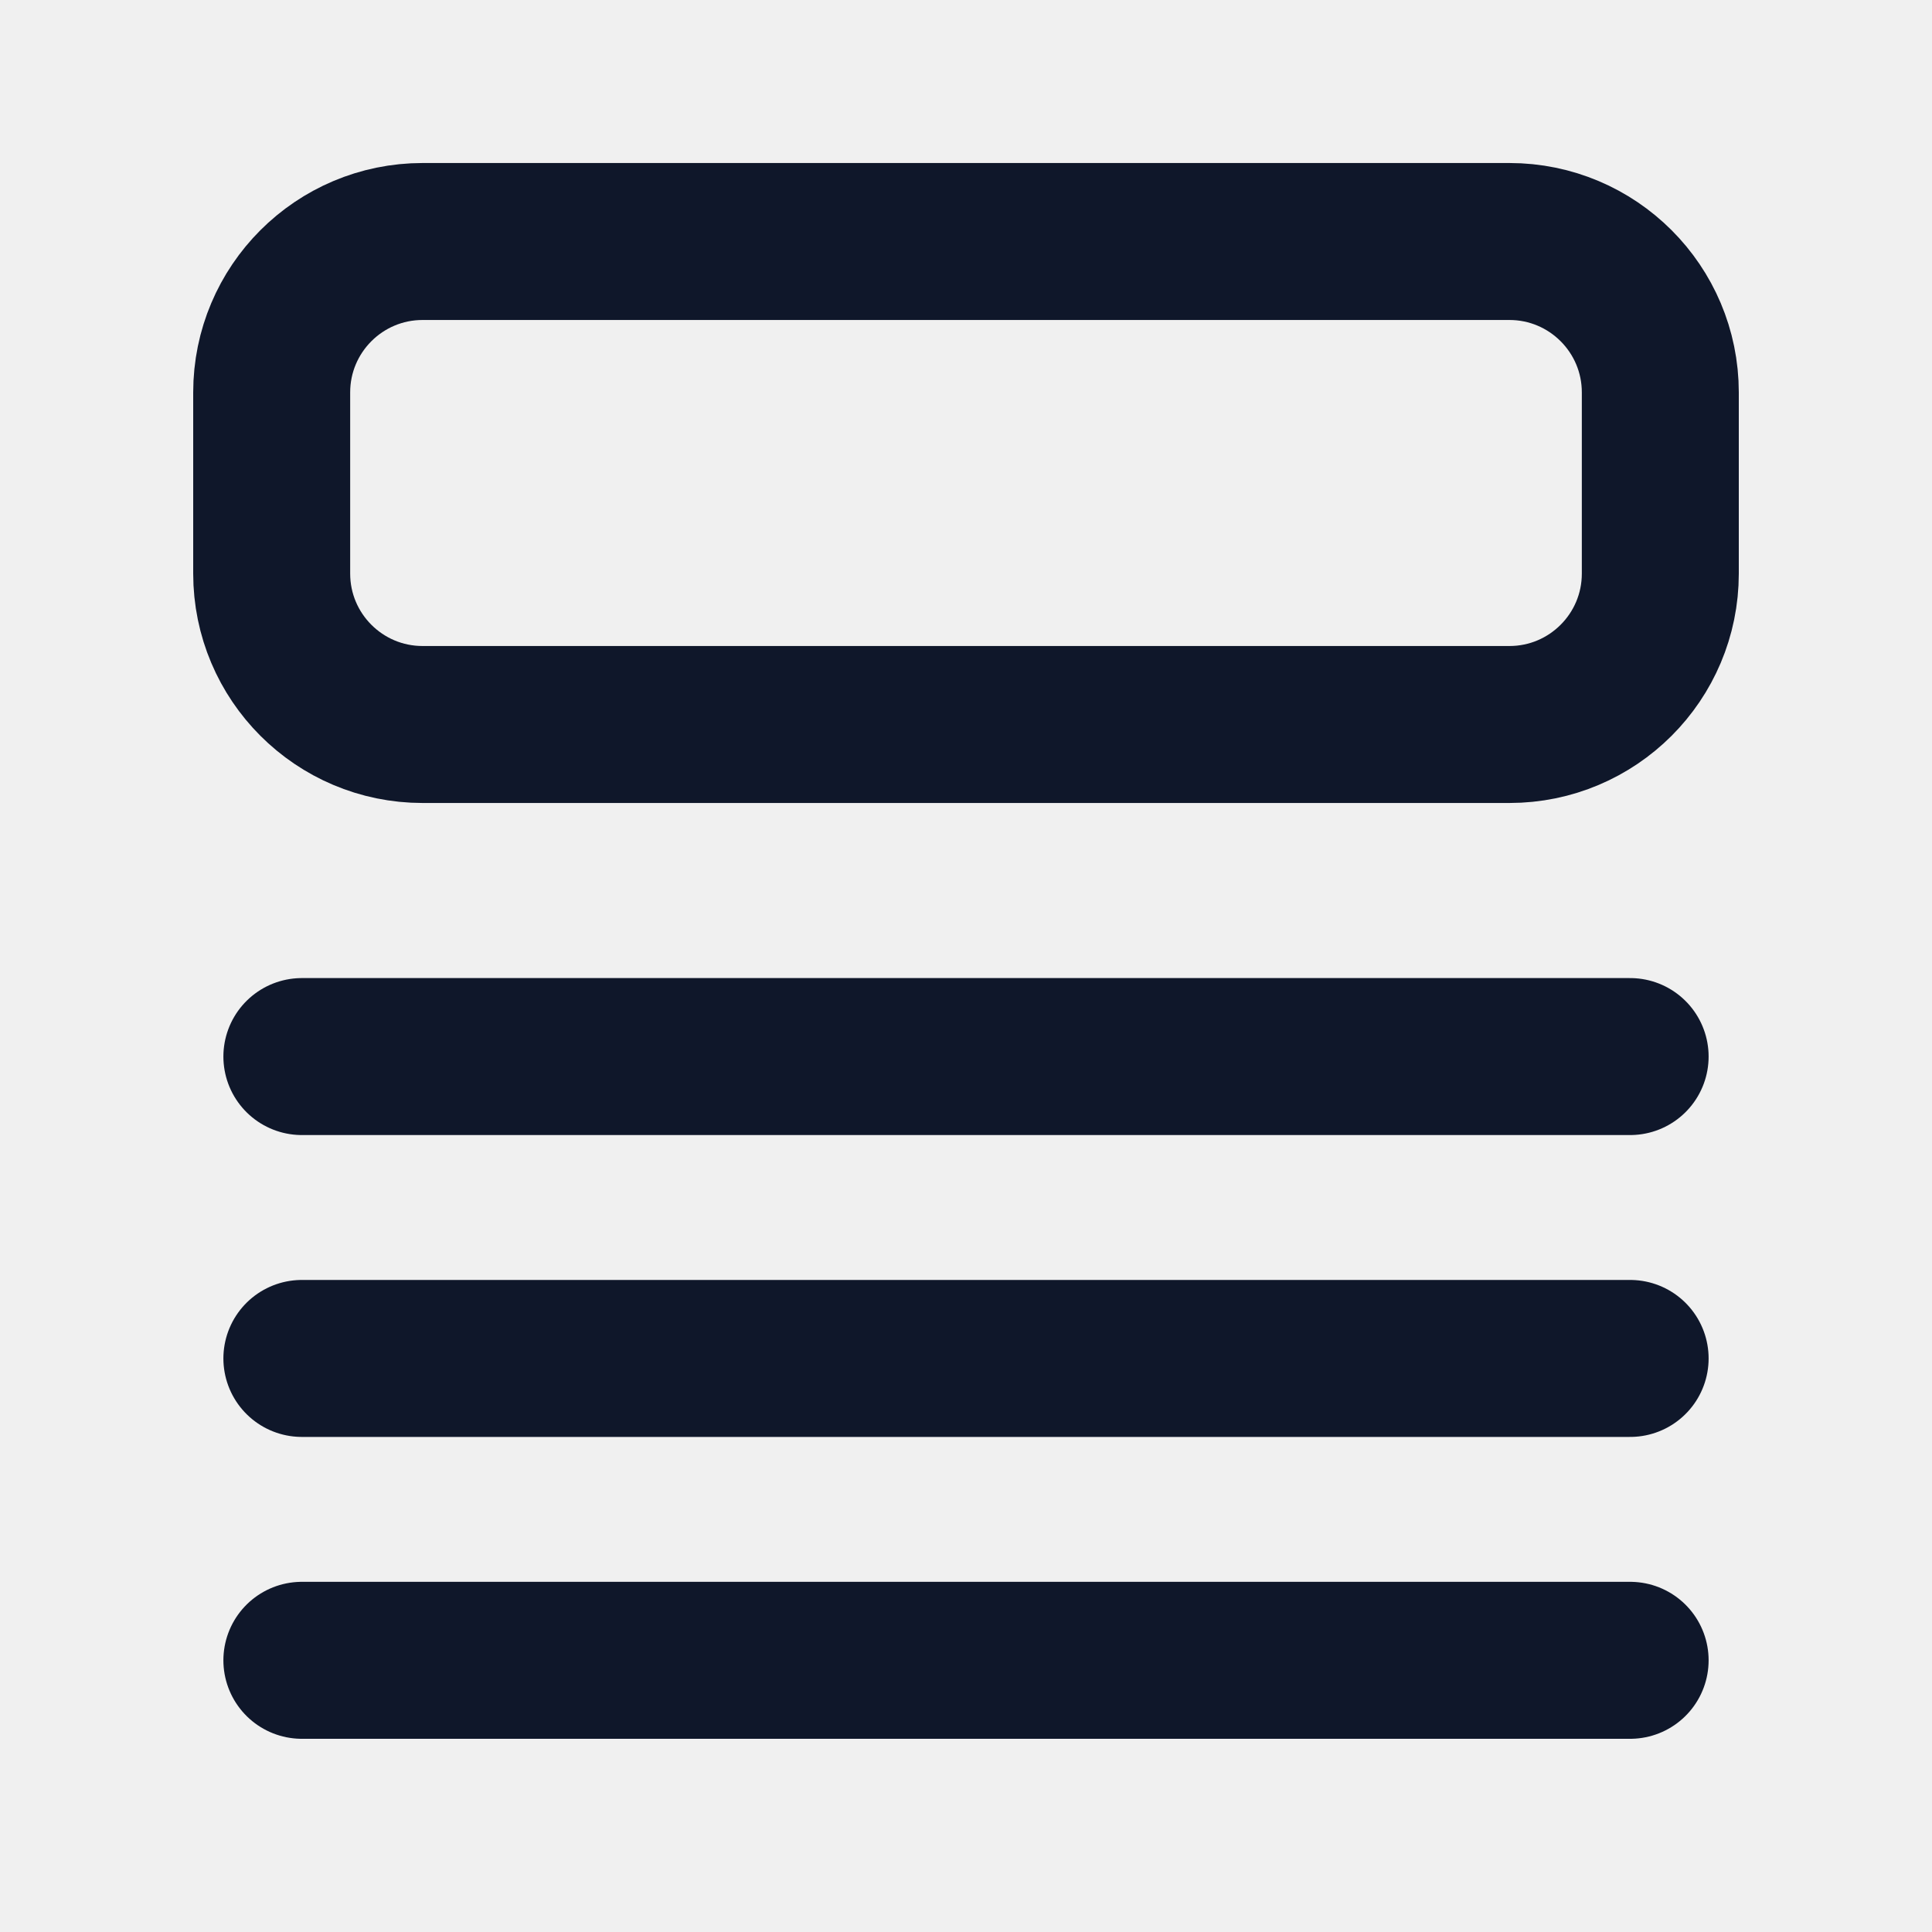
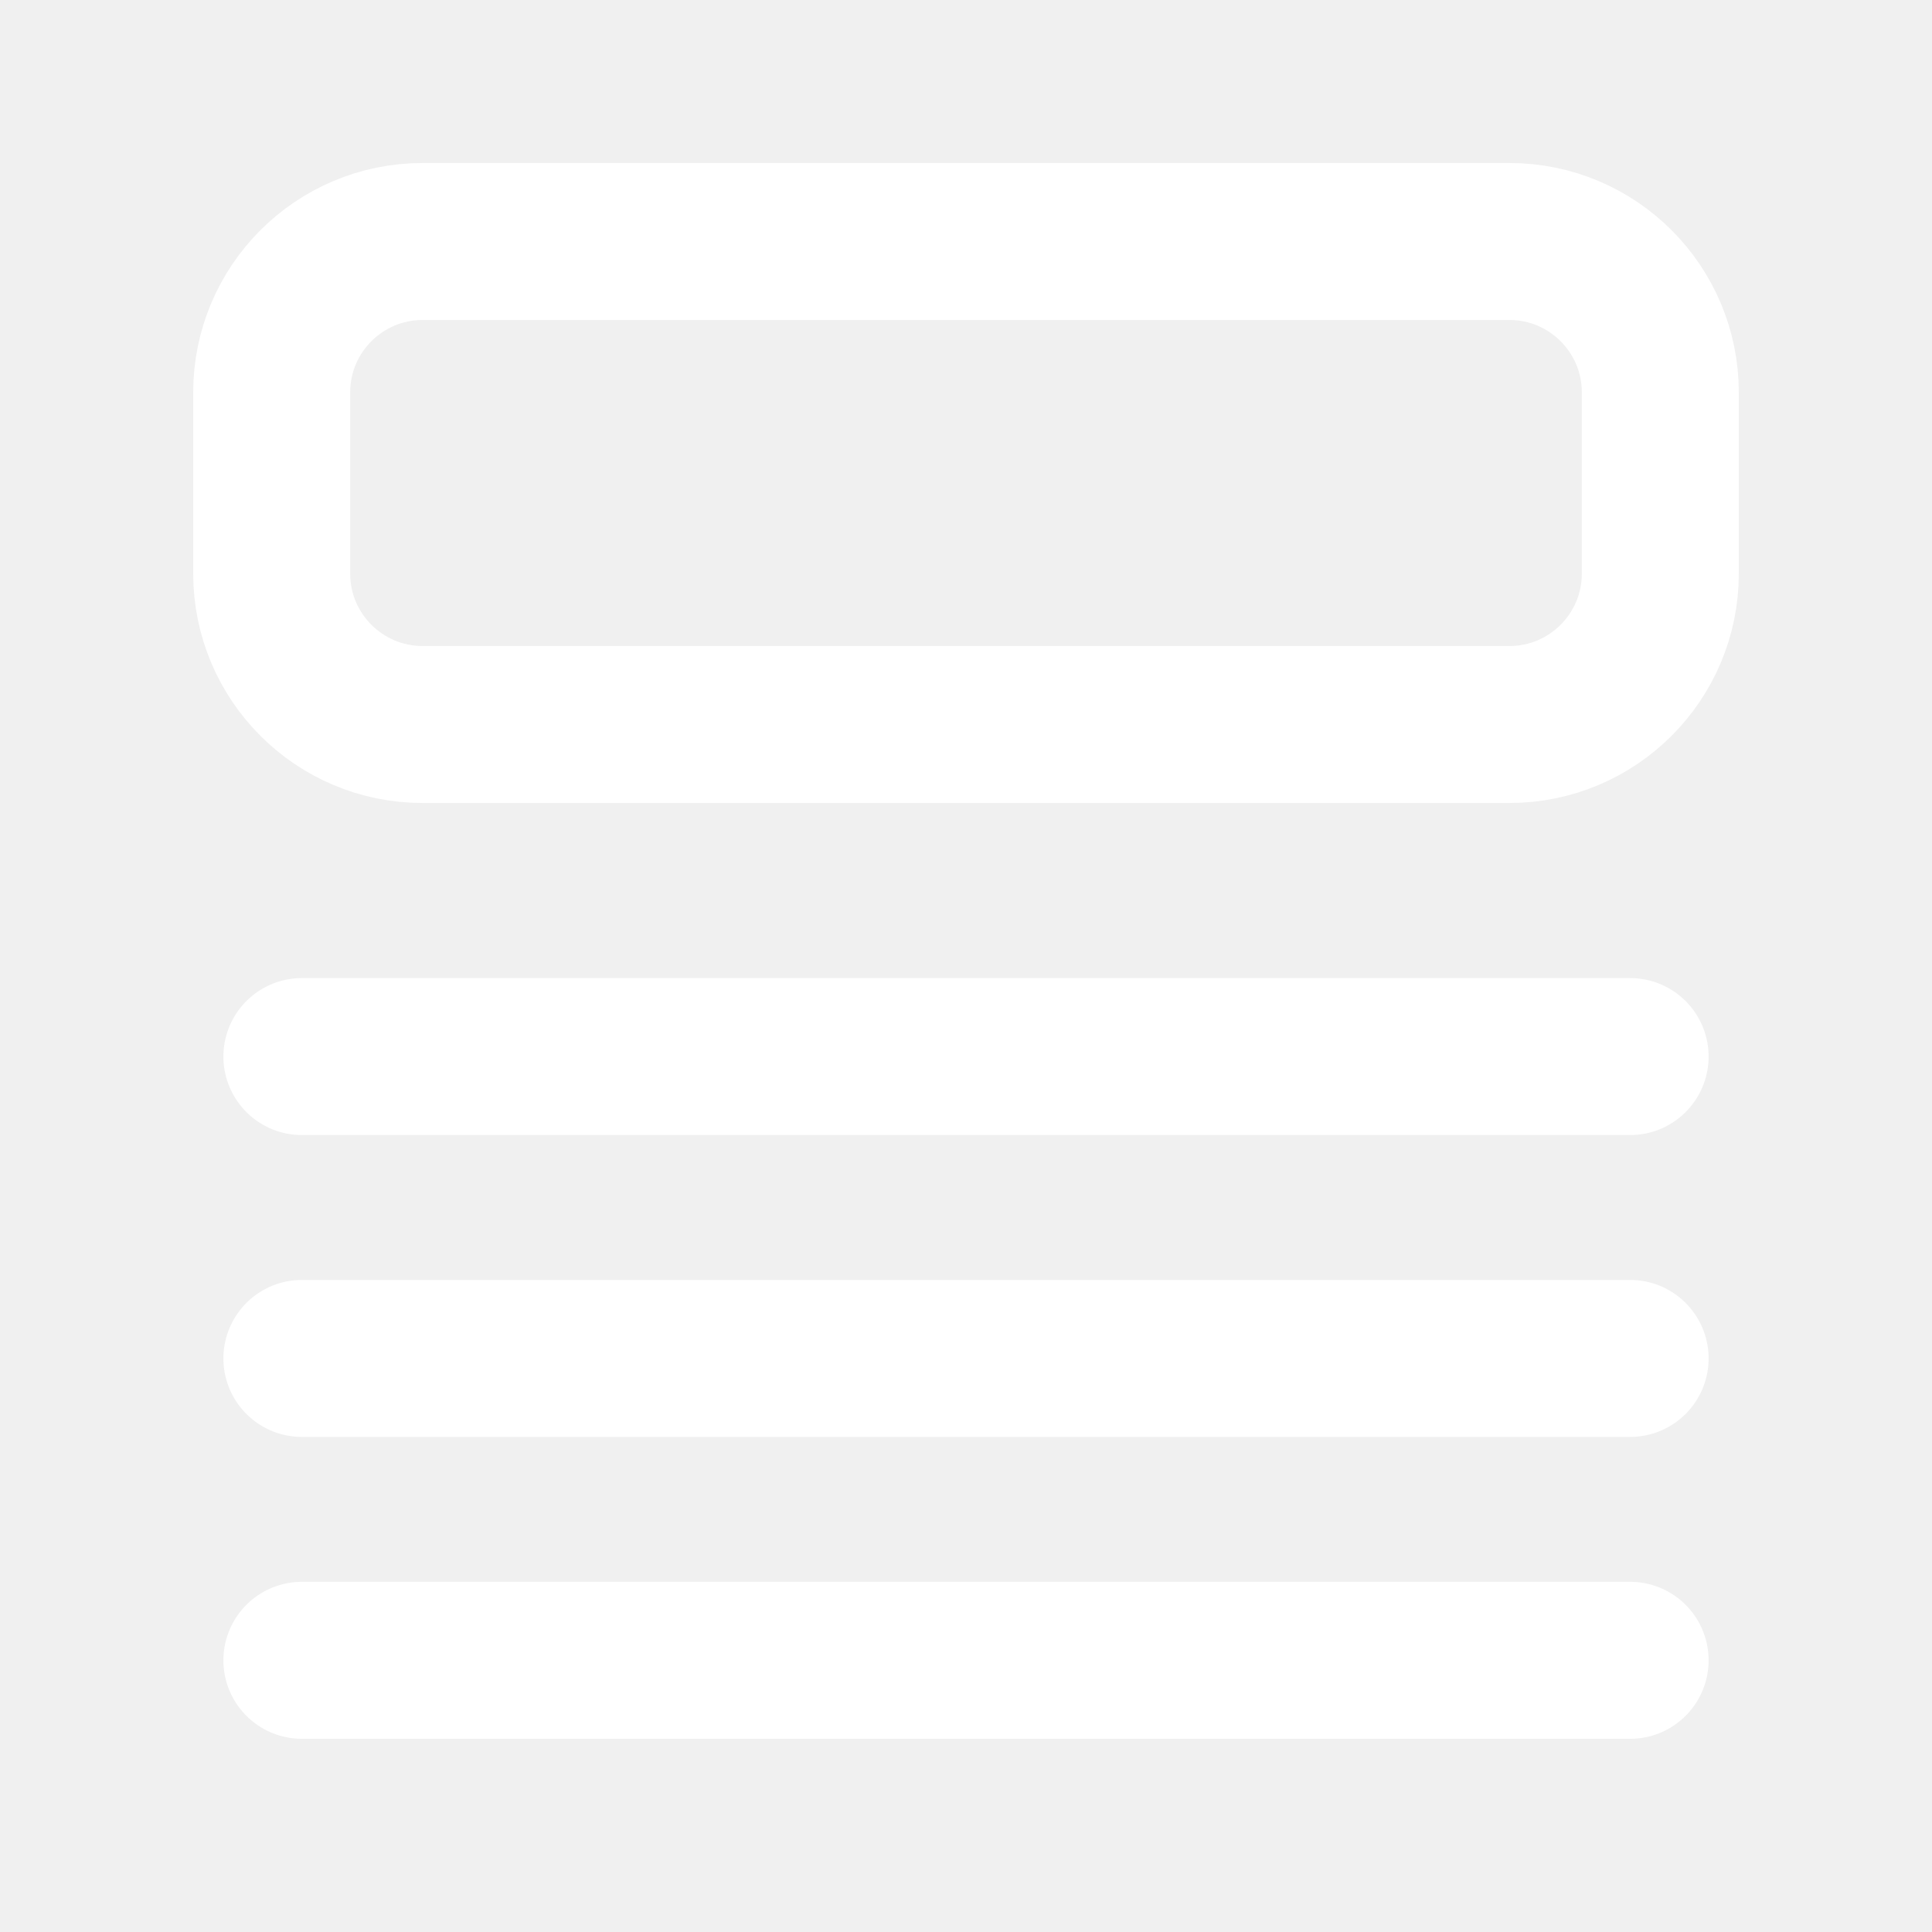
<svg xmlns="http://www.w3.org/2000/svg" viewBox="0 0 32 32" width="32" height="32" fill="none">
-   <style>
-     rect, line, path {
-       stroke: #0f172a;
-     }
-     @media (prefers-color-scheme: dark) {
-       rect, line, path {
-         stroke: #ffffff;
-       }
-     }
-   </style>
-   <rect x="4.5" y="4" width="23" height="8" rx="2.5" stroke-width="2.6" stroke-linejoin="round" />
-   <line x1="5" y1="17.5" x2="27" y2="17.5" stroke-width="2.6" stroke-linecap="round" />
-   <line x1="5" y1="22.5" x2="27" y2="22.5" stroke-width="2.6" stroke-linecap="round" />
-   <line x1="5" y1="27.5" x2="27" y2="27.5" stroke-width="2.6" stroke-linecap="round" />
+   <rect x="4.5" y="4" width="23" height="8" rx="2.5" stroke="#ffffff" stroke-width="2.6" stroke-linejoin="round" />
+   <line x1="5" y1="17.5" x2="27" y2="17.5" stroke="#ffffff" stroke-width="2.6" stroke-linecap="round" />
+   <line x1="5" y1="22.5" x2="27" y2="22.5" stroke="#ffffff" stroke-width="2.6" stroke-linecap="round" />
+   <line x1="5" y1="27.5" x2="27" y2="27.5" stroke="#ffffff" stroke-width="2.6" stroke-linecap="round" />
</svg>
